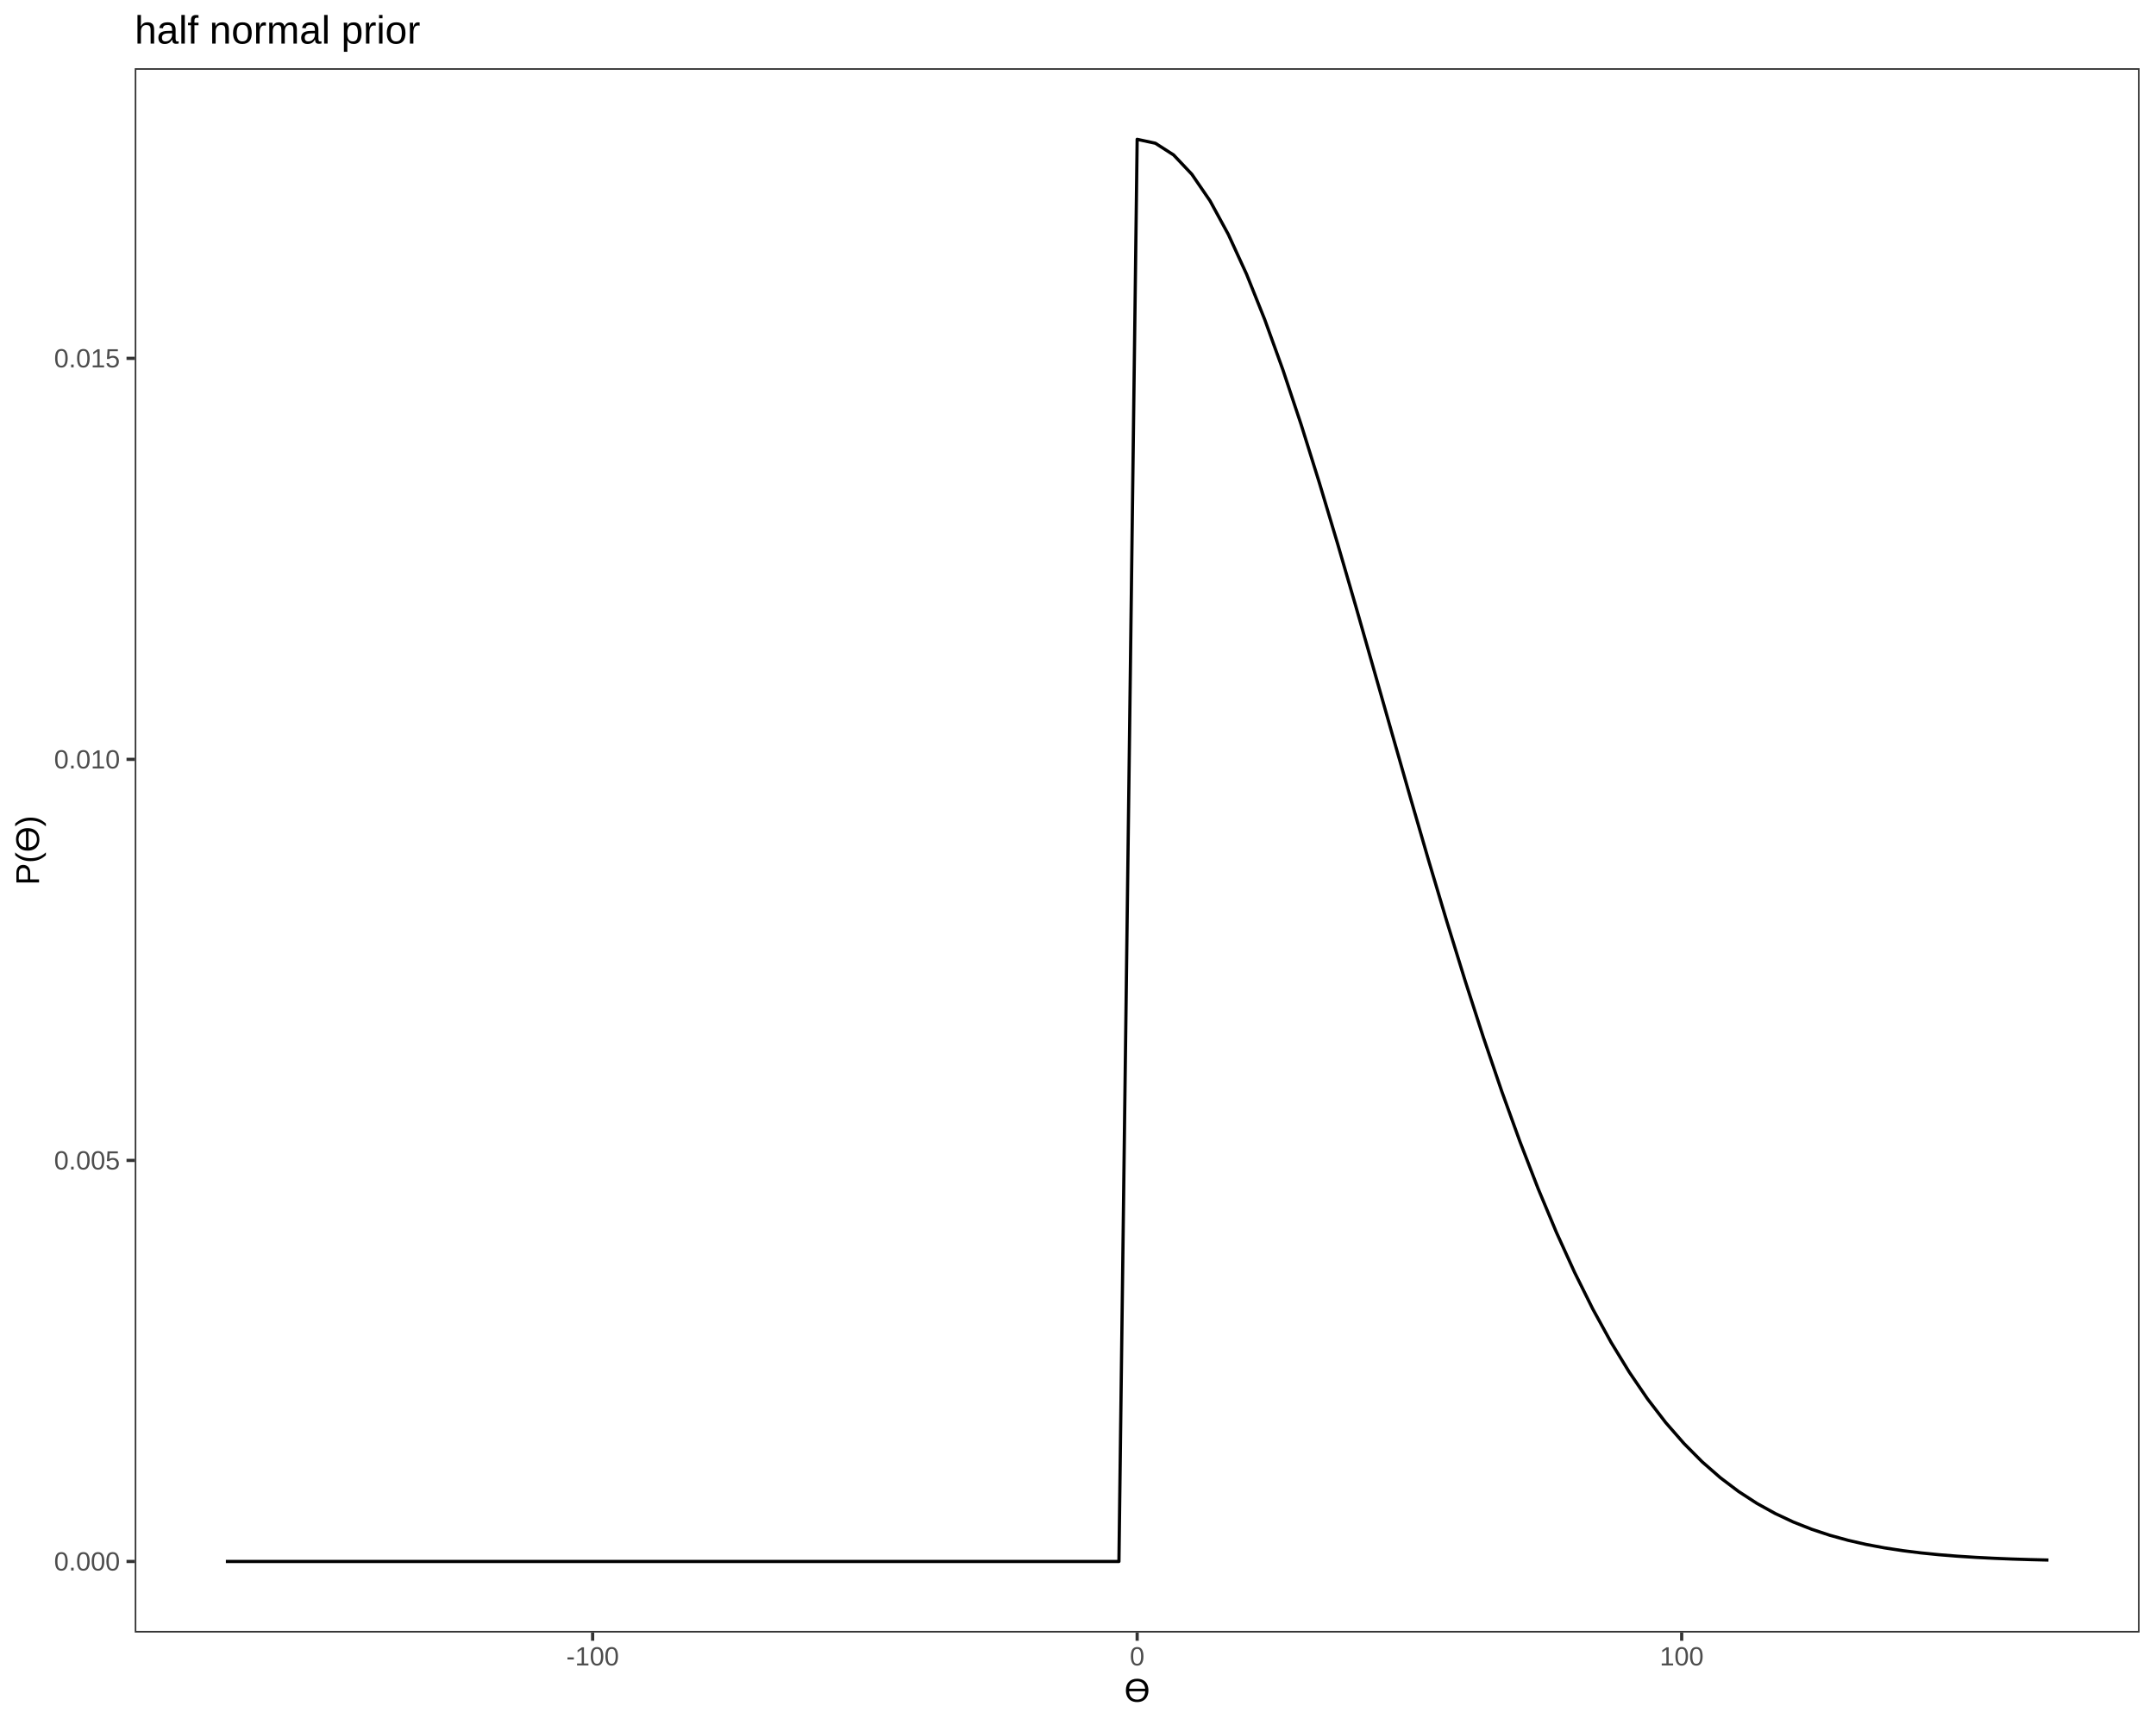
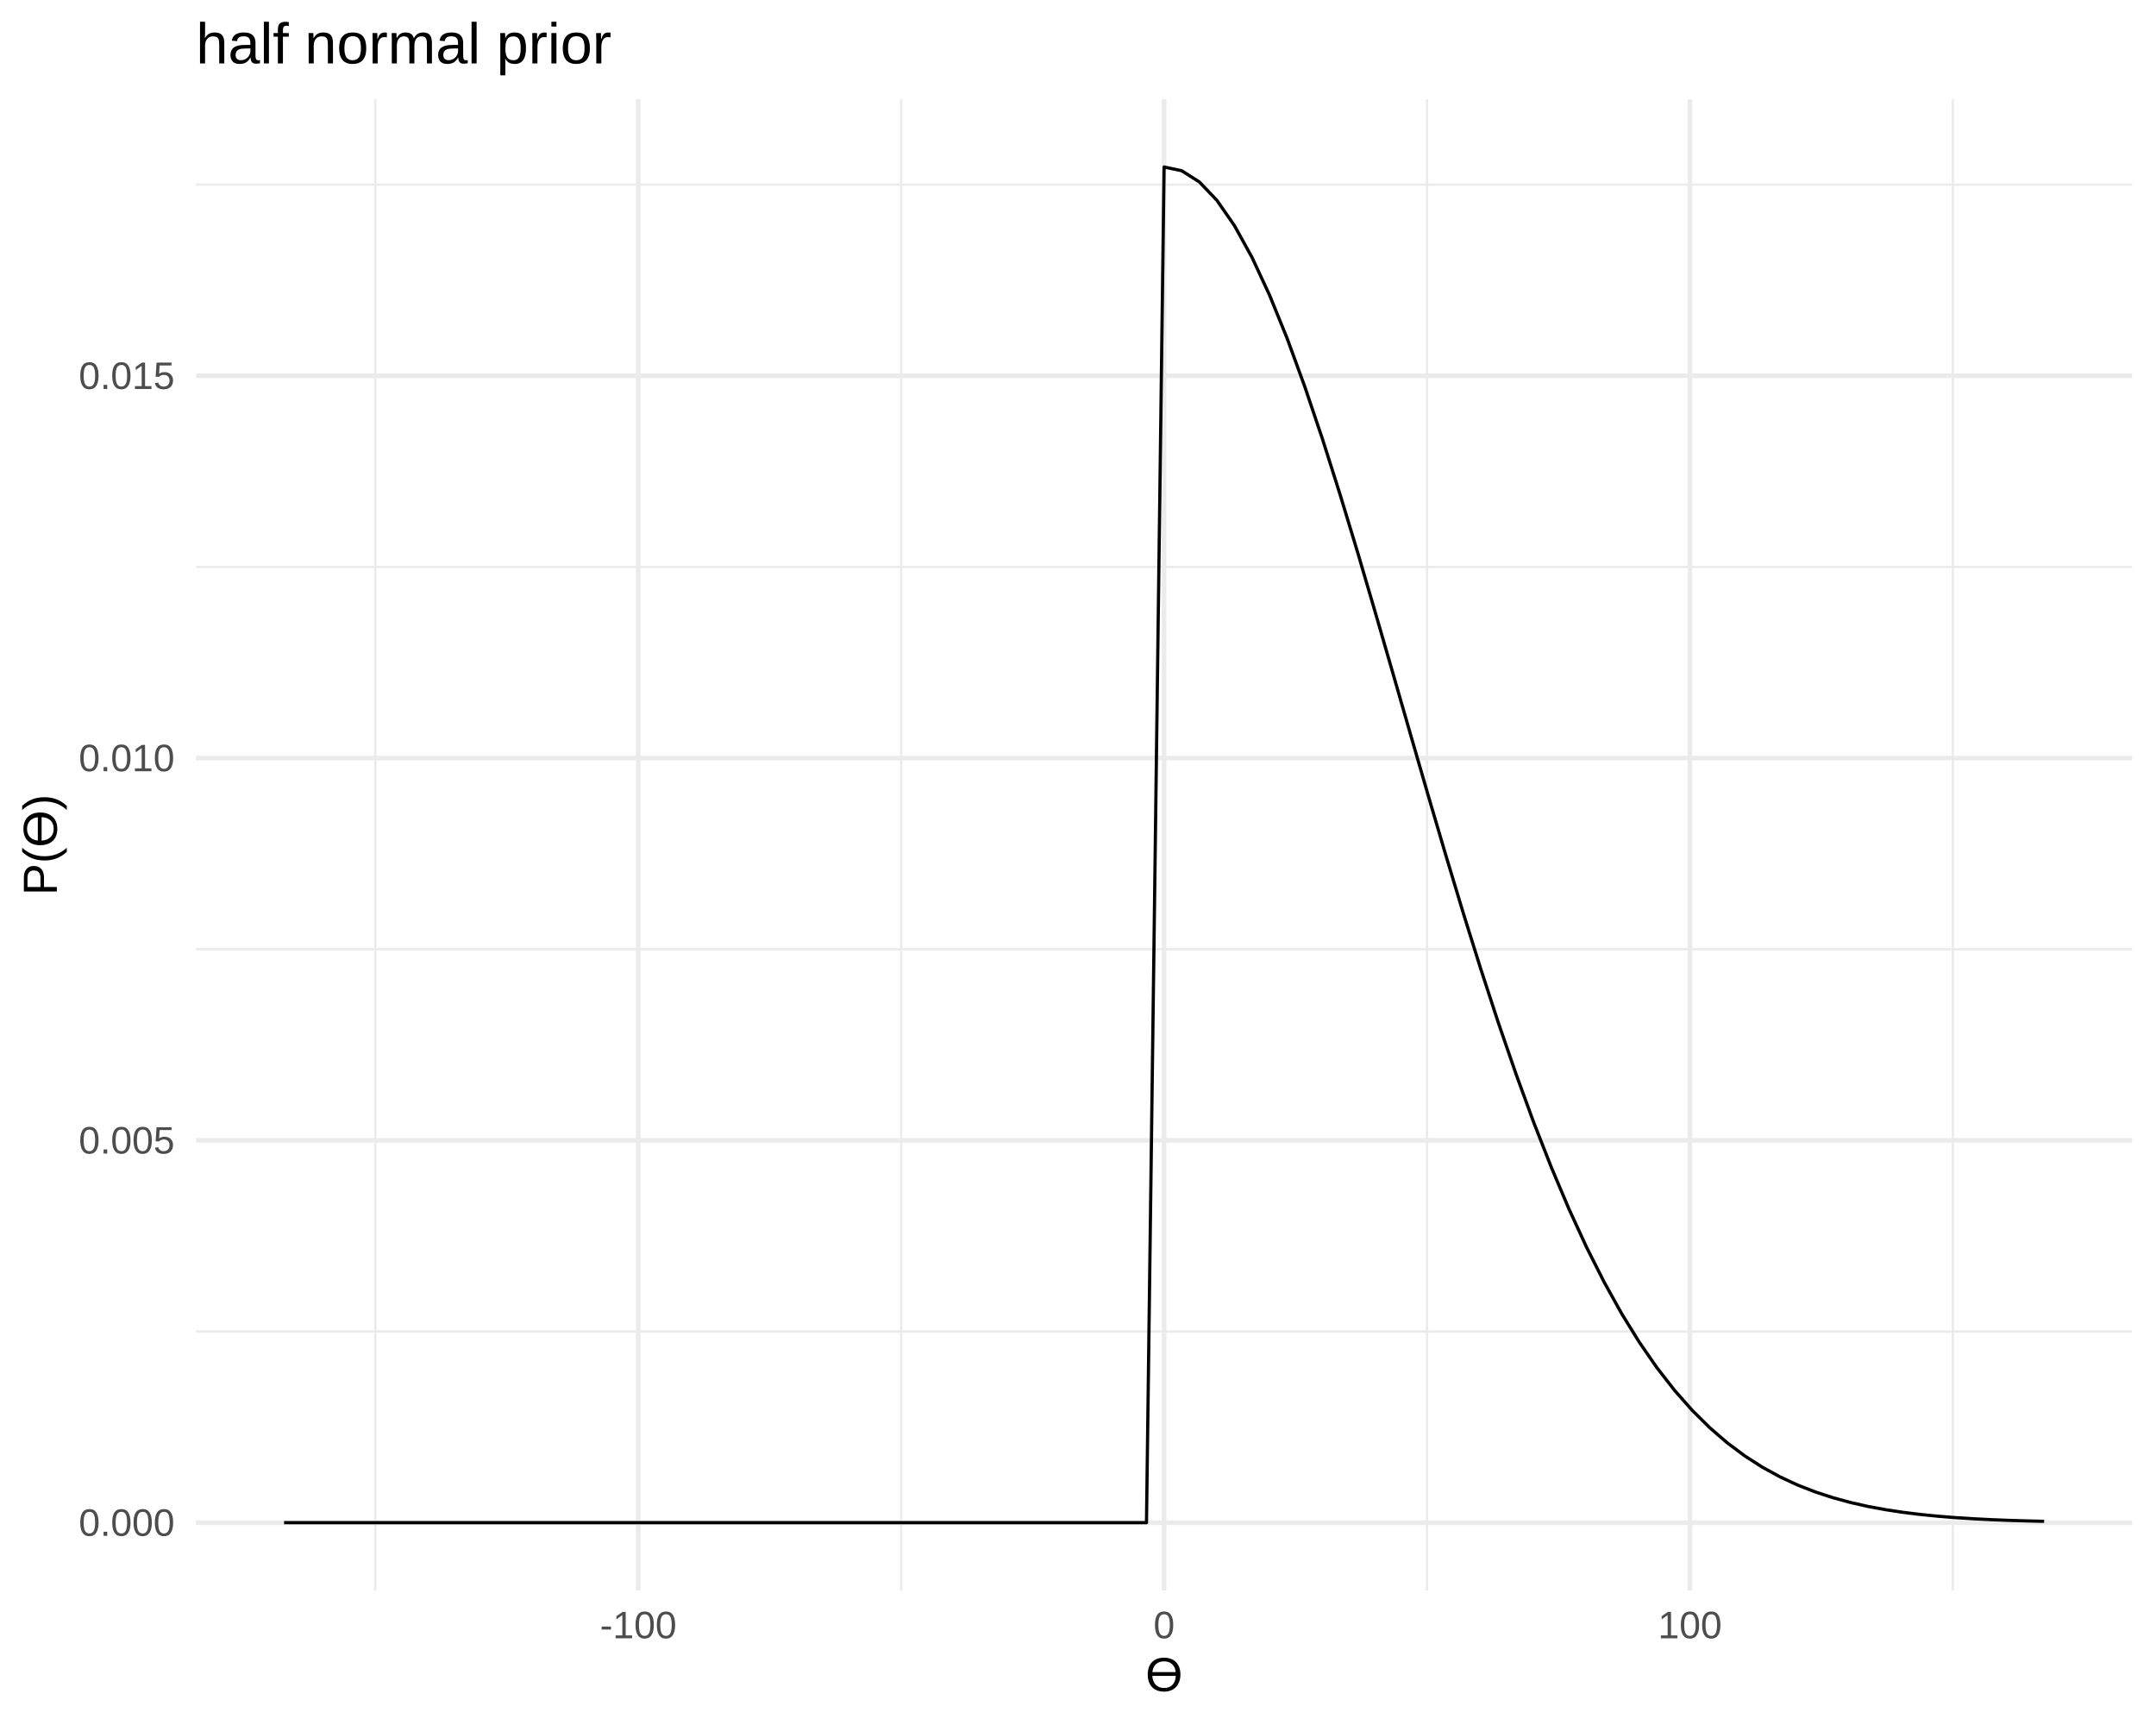
<svg xmlns="http://www.w3.org/2000/svg" viewBox="0 0 720.00 576.00">
  <defs>
    <style type="text/css">
    line, polyline, polygon, path, rect, circle {
      fill: none;
      stroke: #000000;
      stroke-linecap: round;
      stroke-linejoin: round;
      stroke-miterlimit: 10.00;
    }
  </style>
  </defs>
  <rect width="100%" height="100%" style="stroke: none; fill: #FFFFFF;" />
-   <rect x="0.00" y="0.00" width="720.00" height="576.00" style="stroke-width: 1.07; stroke: #FFFFFF; fill: #FFFFFF;" />
  <defs>
-     <clipPath id="cpNDQuOTl8NzE0LjUyfDU0NS4xM3wyMi43Nw==">
-       <rect x="44.99" y="22.77" width="669.53" height="522.36" />
+     <clipPath id="cpNjUuNDd8NzEyLjAzfDUzMS4wN3wzMy4xMw==">
+       <rect x="65.47" y="33.13" width="646.56" height="497.95" />
    </clipPath>
  </defs>
-   <rect x="44.99" y="22.77" width="669.53" height="522.36" style="stroke-width: 1.07; stroke: none; fill: #FFFFFF;" clip-path="url(#cpNDQuOTl8NzE0LjUyfDU0NS4xM3wyMi43Nw==)" />
-   <polyline points="75.43,521.39 81.51,521.39 87.60,521.39 93.69,521.39 99.77,521.39 105.86,521.39 111.95,521.39 118.03,521.39 124.12,521.39 130.21,521.39 136.29,521.39 142.38,521.39 148.47,521.39 154.55,521.39 160.64,521.39 166.73,521.39 172.81,521.39 178.90,521.39 184.99,521.39 191.07,521.39 197.16,521.39 203.25,521.39 209.33,521.39 215.42,521.39 221.51,521.39 227.59,521.39 233.68,521.39 239.77,521.39 245.85,521.39 251.94,521.39 258.03,521.39 264.11,521.39 270.20,521.39 276.29,521.39 282.37,521.39 288.46,521.39 294.55,521.39 300.63,521.39 306.72,521.39 312.80,521.39 318.89,521.39 324.98,521.39 331.06,521.39 337.15,521.39 343.24,521.39 349.32,521.39 355.41,521.39 361.50,521.39 367.58,521.39 373.67,521.39 379.76,46.52 385.84,47.83 391.93,51.74 398.02,58.19 404.10,67.07 410.19,78.25 416.28,91.53 422.36,106.71 428.45,123.56 434.54,141.84 440.62,161.27 446.71,181.60 452.80,202.54 458.88,223.85 464.97,245.26 471.06,266.54 477.14,287.49 483.23,307.89 489.32,327.59 495.40,346.45 501.49,364.34 507.58,381.18 513.66,396.90 519.75,411.47 525.84,424.87 531.92,437.11 538.01,448.20 544.10,458.18 550.18,467.10 556.27,475.02 562.36,482.00 568.44,488.12 574.53,493.44 580.62,498.04 586.70,501.99 592.79,505.36 598.88,508.22 604.96,510.62 611.05,512.64 617.13,514.32 623.22,515.71 629.31,516.85 635.39,517.78 641.48,518.53 647.57,519.14 653.65,519.63 659.74,520.02 665.83,520.33 671.91,520.58 678.00,520.77 684.09,520.92 " style="stroke-width: 1.07; stroke-linecap: butt;" clip-path="url(#cpNDQuOTl8NzE0LjUyfDU0NS4xM3wyMi43Nw==)" />
-   <rect x="44.99" y="22.77" width="669.53" height="522.36" style="stroke-width: 1.07; stroke: #333333;" clip-path="url(#cpNDQuOTl8NzE0LjUyfDU0NS4xM3wyMi43Nw==)" />
+   <polyline points="65.47,444.61 712.03,444.61 " style="stroke-width: 0.78; stroke: #EBEBEB; stroke-linecap: butt;" clip-path="url(#cpNjUuNDd8NzEyLjAzfDUzMS4wN3wzMy4xMw==)" />
+   <polyline points="65.47,316.96 712.03,316.96 " style="stroke-width: 0.78; stroke: #EBEBEB; stroke-linecap: butt;" clip-path="url(#cpNjUuNDd8NzEyLjAzfDUzMS4wN3wzMy4xMw==)" />
+   <polyline points="65.47,189.31 712.03,189.31 " style="stroke-width: 0.78; stroke: #EBEBEB; stroke-linecap: butt;" clip-path="url(#cpNjUuNDd8NzEyLjAzfDUzMS4wN3wzMy4xMw==)" />
+   <polyline points="65.47,61.65 712.03,61.65 " style="stroke-width: 0.78; stroke: #EBEBEB; stroke-linecap: butt;" clip-path="url(#cpNjUuNDd8NzEyLjAzfDUzMS4wN3wzMy4xMw==)" />
+   <polyline points="125.34,531.07 125.34,33.13 " style="stroke-width: 0.78; stroke: #EBEBEB; stroke-linecap: butt;" clip-path="url(#cpNjUuNDd8NzEyLjAzfDUzMS4wN3wzMy4xMw==)" />
+   <polyline points="300.95,531.07 300.95,33.13 " style="stroke-width: 0.78; stroke: #EBEBEB; stroke-linecap: butt;" clip-path="url(#cpNjUuNDd8NzEyLjAzfDUzMS4wN3wzMy4xMw==)" />
+   <polyline points="476.55,531.07 476.55,33.13 " style="stroke-width: 0.78; stroke: #EBEBEB; stroke-linecap: butt;" clip-path="url(#cpNjUuNDd8NzEyLjAzfDUzMS4wN3wzMy4xMw==)" />
+   <polyline points="652.16,531.07 652.16,33.13 " style="stroke-width: 0.78; stroke: #EBEBEB; stroke-linecap: butt;" clip-path="url(#cpNjUuNDd8NzEyLjAzfDUzMS4wN3wzMy4xMw==)" />
+   <polyline points="65.47,508.44 712.03,508.44 " style="stroke-width: 1.55; stroke: #EBEBEB; stroke-linecap: butt;" clip-path="url(#cpNjUuNDd8NzEyLjAzfDUzMS4wN3wzMy4xMw==)" />
+   <polyline points="65.47,380.79 712.03,380.79 " style="stroke-width: 1.55; stroke: #EBEBEB; stroke-linecap: butt;" clip-path="url(#cpNjUuNDd8NzEyLjAzfDUzMS4wN3wzMy4xMw==)" />
+   <polyline points="65.47,253.13 712.03,253.13 " style="stroke-width: 1.55; stroke: #EBEBEB; stroke-linecap: butt;" clip-path="url(#cpNjUuNDd8NzEyLjAzfDUzMS4wN3wzMy4xMw==)" />
+   <polyline points="65.47,125.48 712.03,125.48 " style="stroke-width: 1.55; stroke: #EBEBEB; stroke-linecap: butt;" clip-path="url(#cpNjUuNDd8NzEyLjAzfDUzMS4wN3wzMy4xMw==)" />
+   <polyline points="213.14,531.07 213.14,33.13 " style="stroke-width: 1.55; stroke: #EBEBEB; stroke-linecap: butt;" clip-path="url(#cpNjUuNDd8NzEyLjAzfDUzMS4wN3wzMy4xMw==)" />
+   <polyline points="388.75,531.07 388.75,33.13 " style="stroke-width: 1.55; stroke: #EBEBEB; stroke-linecap: butt;" clip-path="url(#cpNjUuNDd8NzEyLjAzfDUzMS4wN3wzMy4xMw==)" />
+   <polyline points="564.36,531.07 564.36,33.13 " style="stroke-width: 1.55; stroke: #EBEBEB; stroke-linecap: butt;" clip-path="url(#cpNjUuNDd8NzEyLjAzfDUzMS4wN3wzMy4xMw==)" />
+   <polyline points="94.86,508.44 100.74,508.44 106.62,508.44 112.49,508.44 118.37,508.44 124.25,508.44 130.13,508.44 136.01,508.44 141.88,508.44 147.76,508.44 153.64,508.44 159.52,508.44 165.39,508.44 171.27,508.44 177.15,508.44 183.03,508.44 188.91,508.44 194.78,508.44 200.66,508.44 206.54,508.44 212.42,508.44 218.29,508.44 224.17,508.44 230.05,508.44 235.93,508.44 241.81,508.44 247.68,508.44 253.56,508.44 259.44,508.44 265.32,508.44 271.19,508.44 277.07,508.44 282.95,508.44 288.83,508.44 294.71,508.44 300.58,508.44 306.46,508.44 312.34,508.44 318.22,508.44 324.10,508.44 329.97,508.44 335.85,508.44 341.73,508.44 347.61,508.44 353.48,508.44 359.36,508.44 365.24,508.44 371.12,508.44 377.00,508.44 382.87,508.44 388.75,55.76 394.63,57.01 400.51,60.74 406.38,66.89 412.26,75.36 418.14,86.01 424.02,98.67 429.90,113.14 435.77,129.21 441.65,146.63 447.53,165.16 453.41,184.53 459.28,204.50 465.16,224.80 471.04,245.22 476.92,265.51 482.80,285.47 488.67,304.92 494.55,323.70 500.43,341.68 506.31,358.73 512.18,374.78 518.06,389.77 523.94,403.66 529.82,416.44 535.70,428.10 541.57,438.67 547.45,448.18 553.33,456.69 559.21,464.24 565.08,470.89 570.96,476.72 576.84,481.80 582.72,486.18 588.60,489.95 594.47,493.16 600.35,495.89 606.23,498.18 612.11,500.10 617.99,501.70 623.86,503.03 629.74,504.11 635.62,505.00 641.50,505.72 647.37,506.30 653.25,506.77 659.13,507.14 665.01,507.44 670.89,507.67 676.76,507.85 682.64,507.99 " style="stroke-width: 1.07; stroke-linecap: butt;" clip-path="url(#cpNjUuNDd8NzEyLjAzfDUzMS4wN3wzMy4xMw==)" />
  <defs>
    <clipPath id="cpMC4wMHw3MjAuMDB8NTc2LjAwfDAuMDA=">
      <rect x="0.00" y="0.00" width="720.00" height="576.00" />
    </clipPath>
  </defs>
  <g clip-path="url(#cpMC4wMHw3MjAuMDB8NTc2LjAwfDAuMDA=)">
-     <text x="18.06" y="524.41" style="font-size: 8.80px; fill: #4D4D4D; font-family: Liberation Sans;" textLength="22.00px" lengthAdjust="spacingAndGlyphs">0.000</text>
+     <text x="26.30" y="512.84" style="font-size: 12.80px; fill: #4D4D4D; font-family: Liberation Sans;" textLength="32.00px" lengthAdjust="spacingAndGlyphs">0.000</text>
  </g>
  <g clip-path="url(#cpMC4wMHw3MjAuMDB8NTc2LjAwfDAuMDA=)">
-     <text x="18.06" y="390.50" style="font-size: 8.80px; fill: #4D4D4D; font-family: Liberation Sans;" textLength="22.00px" lengthAdjust="spacingAndGlyphs">0.005</text>
+     <text x="26.30" y="385.19" style="font-size: 12.80px; fill: #4D4D4D; font-family: Liberation Sans;" textLength="32.00px" lengthAdjust="spacingAndGlyphs">0.005</text>
  </g>
  <g clip-path="url(#cpMC4wMHw3MjAuMDB8NTc2LjAwfDAuMDA=)">
-     <text x="18.06" y="256.59" style="font-size: 8.80px; fill: #4D4D4D; font-family: Liberation Sans;" textLength="22.00px" lengthAdjust="spacingAndGlyphs">0.010</text>
+     <text x="26.30" y="257.53" style="font-size: 12.80px; fill: #4D4D4D; font-family: Liberation Sans;" textLength="32.00px" lengthAdjust="spacingAndGlyphs">0.010</text>
  </g>
  <g clip-path="url(#cpMC4wMHw3MjAuMDB8NTc2LjAwfDAuMDA=)">
-     <text x="18.06" y="122.67" style="font-size: 8.80px; fill: #4D4D4D; font-family: Liberation Sans;" textLength="22.00px" lengthAdjust="spacingAndGlyphs">0.015</text>
-   </g>
-   <polyline points="42.25,521.39 44.99,521.39 " style="stroke-width: 1.07; stroke: #333333; stroke-linecap: butt;" clip-path="url(#cpMC4wMHw3MjAuMDB8NTc2LjAwfDAuMDA=)" />
-   <polyline points="42.25,387.48 44.99,387.48 " style="stroke-width: 1.07; stroke: #333333; stroke-linecap: butt;" clip-path="url(#cpMC4wMHw3MjAuMDB8NTc2LjAwfDAuMDA=)" />
-   <polyline points="42.25,253.56 44.99,253.56 " style="stroke-width: 1.07; stroke: #333333; stroke-linecap: butt;" clip-path="url(#cpMC4wMHw3MjAuMDB8NTc2LjAwfDAuMDA=)" />
-   <polyline points="42.25,119.65 44.99,119.65 " style="stroke-width: 1.07; stroke: #333333; stroke-linecap: butt;" clip-path="url(#cpMC4wMHw3MjAuMDB8NTc2LjAwfDAuMDA=)" />
-   <polyline points="197.91,547.87 197.91,545.13 " style="stroke-width: 1.07; stroke: #333333; stroke-linecap: butt;" clip-path="url(#cpMC4wMHw3MjAuMDB8NTc2LjAwfDAuMDA=)" />
-   <polyline points="379.76,547.87 379.76,545.13 " style="stroke-width: 1.07; stroke: #333333; stroke-linecap: butt;" clip-path="url(#cpMC4wMHw3MjAuMDB8NTc2LjAwfDAuMDA=)" />
-   <polyline points="561.60,547.87 561.60,545.13 " style="stroke-width: 1.07; stroke: #333333; stroke-linecap: butt;" clip-path="url(#cpMC4wMHw3MjAuMDB8NTc2LjAwfDAuMDA=)" />
-   <g clip-path="url(#cpMC4wMHw3MjAuMDB8NTc2LjAwfDAuMDA=)">
-     <text x="189.11" y="556.11" style="font-size: 8.80px; fill: #4D4D4D; font-family: Liberation Sans;" textLength="17.59px" lengthAdjust="spacingAndGlyphs">-100</text>
+     <text x="26.30" y="129.88" style="font-size: 12.80px; fill: #4D4D4D; font-family: Liberation Sans;" textLength="32.00px" lengthAdjust="spacingAndGlyphs">0.015</text>
  </g>
  <g clip-path="url(#cpMC4wMHw3MjAuMDB8NTc2LjAwfDAuMDA=)">
-     <text x="377.31" y="556.11" style="font-size: 8.80px; fill: #4D4D4D; font-family: Liberation Sans;" textLength="4.89px" lengthAdjust="spacingAndGlyphs">0</text>
+     <text x="200.35" y="547.04" style="font-size: 12.80px; fill: #4D4D4D; font-family: Liberation Sans;" textLength="25.59px" lengthAdjust="spacingAndGlyphs">-100</text>
  </g>
  <g clip-path="url(#cpMC4wMHw3MjAuMDB8NTc2LjAwfDAuMDA=)">
-     <text x="554.27" y="556.11" style="font-size: 8.80px; fill: #4D4D4D; font-family: Liberation Sans;" textLength="14.67px" lengthAdjust="spacingAndGlyphs">100</text>
+     <text x="385.20" y="547.04" style="font-size: 12.80px; fill: #4D4D4D; font-family: Liberation Sans;" textLength="7.11px" lengthAdjust="spacingAndGlyphs">0</text>
  </g>
  <g clip-path="url(#cpMC4wMHw3MjAuMDB8NTc2LjAwfDAuMDA=)">
-     <text x="375.48" y="568.24" style="font-size: 11.00px; font-family: Liberation Sans;" textLength="8.56px" lengthAdjust="spacingAndGlyphs">ϴ</text>
+     <text x="553.69" y="547.04" style="font-size: 12.80px; fill: #4D4D4D; font-family: Liberation Sans;" textLength="21.33px" lengthAdjust="spacingAndGlyphs">100</text>
  </g>
  <g clip-path="url(#cpMC4wMHw3MjAuMDB8NTc2LjAwfDAuMDA=)">
-     <text transform="translate(13.04,295.56) rotate(-90)" style="font-size: 11.00px; font-family: Liberation Sans;" textLength="23.22px" lengthAdjust="spacingAndGlyphs">P(ϴ)</text>
+     <text x="382.52" y="564.70" style="font-size: 16.00px; font-family: Liberation Sans;" textLength="12.45px" lengthAdjust="spacingAndGlyphs">ϴ</text>
  </g>
  <g clip-path="url(#cpMC4wMHw3MjAuMDB8NTc2LjAwfDAuMDA=)">
-     <text x="44.99" y="14.56" style="font-size: 13.20px; font-family: Liberation Sans;" textLength="95.23px" lengthAdjust="spacingAndGlyphs">half normal prior</text>
+     <text transform="translate(18.99,298.99) rotate(-90)" style="font-size: 16.00px; font-family: Liberation Sans;" textLength="33.78px" lengthAdjust="spacingAndGlyphs">P(ϴ)</text>
+   </g>
+   <g clip-path="url(#cpMC4wMHw3MjAuMDB8NTc2LjAwfDAuMDA=)">
+     <text x="65.47" y="21.17" style="font-size: 19.20px; font-family: Liberation Sans;" textLength="138.64px" lengthAdjust="spacingAndGlyphs">half normal prior</text>
  </g>
</svg>
